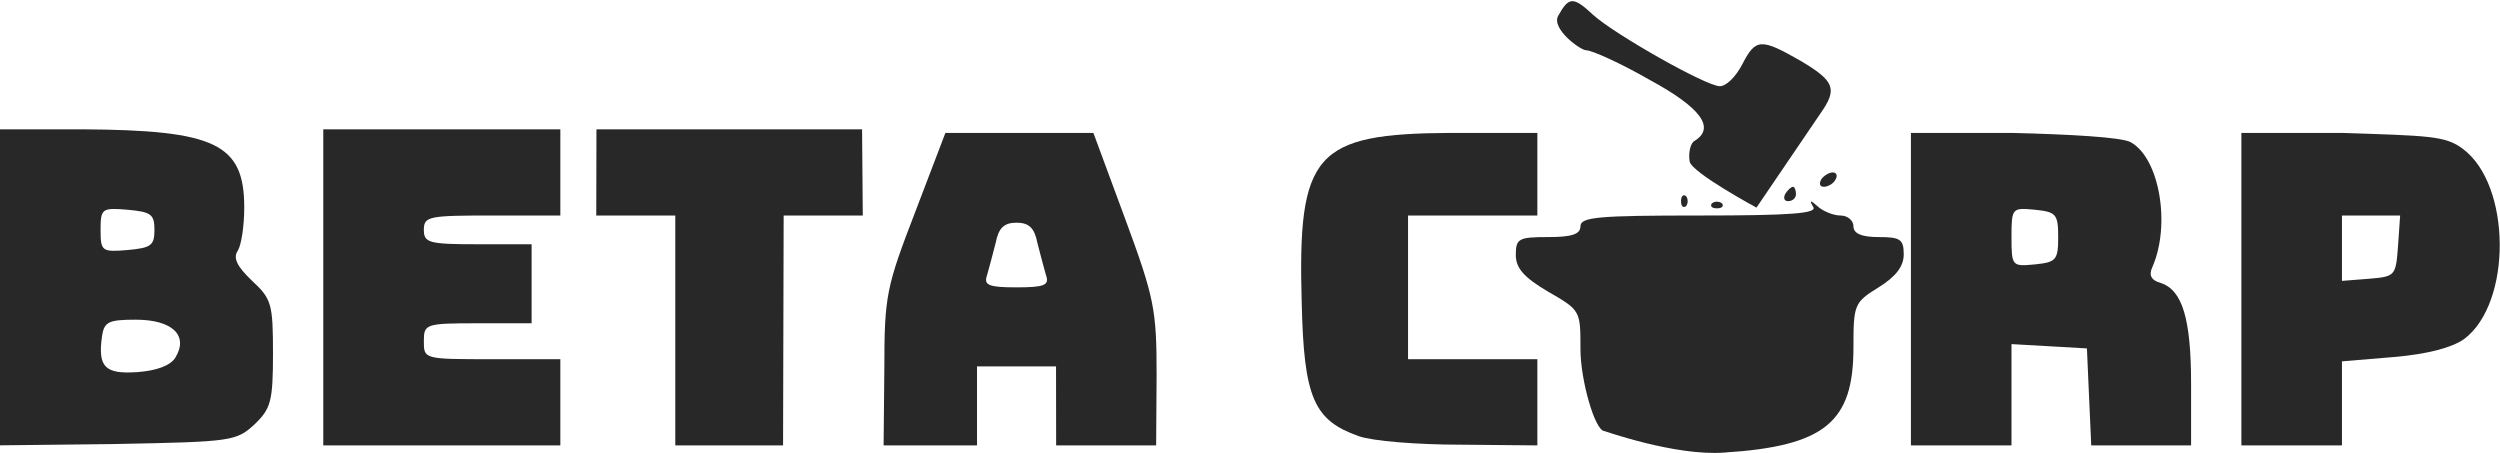
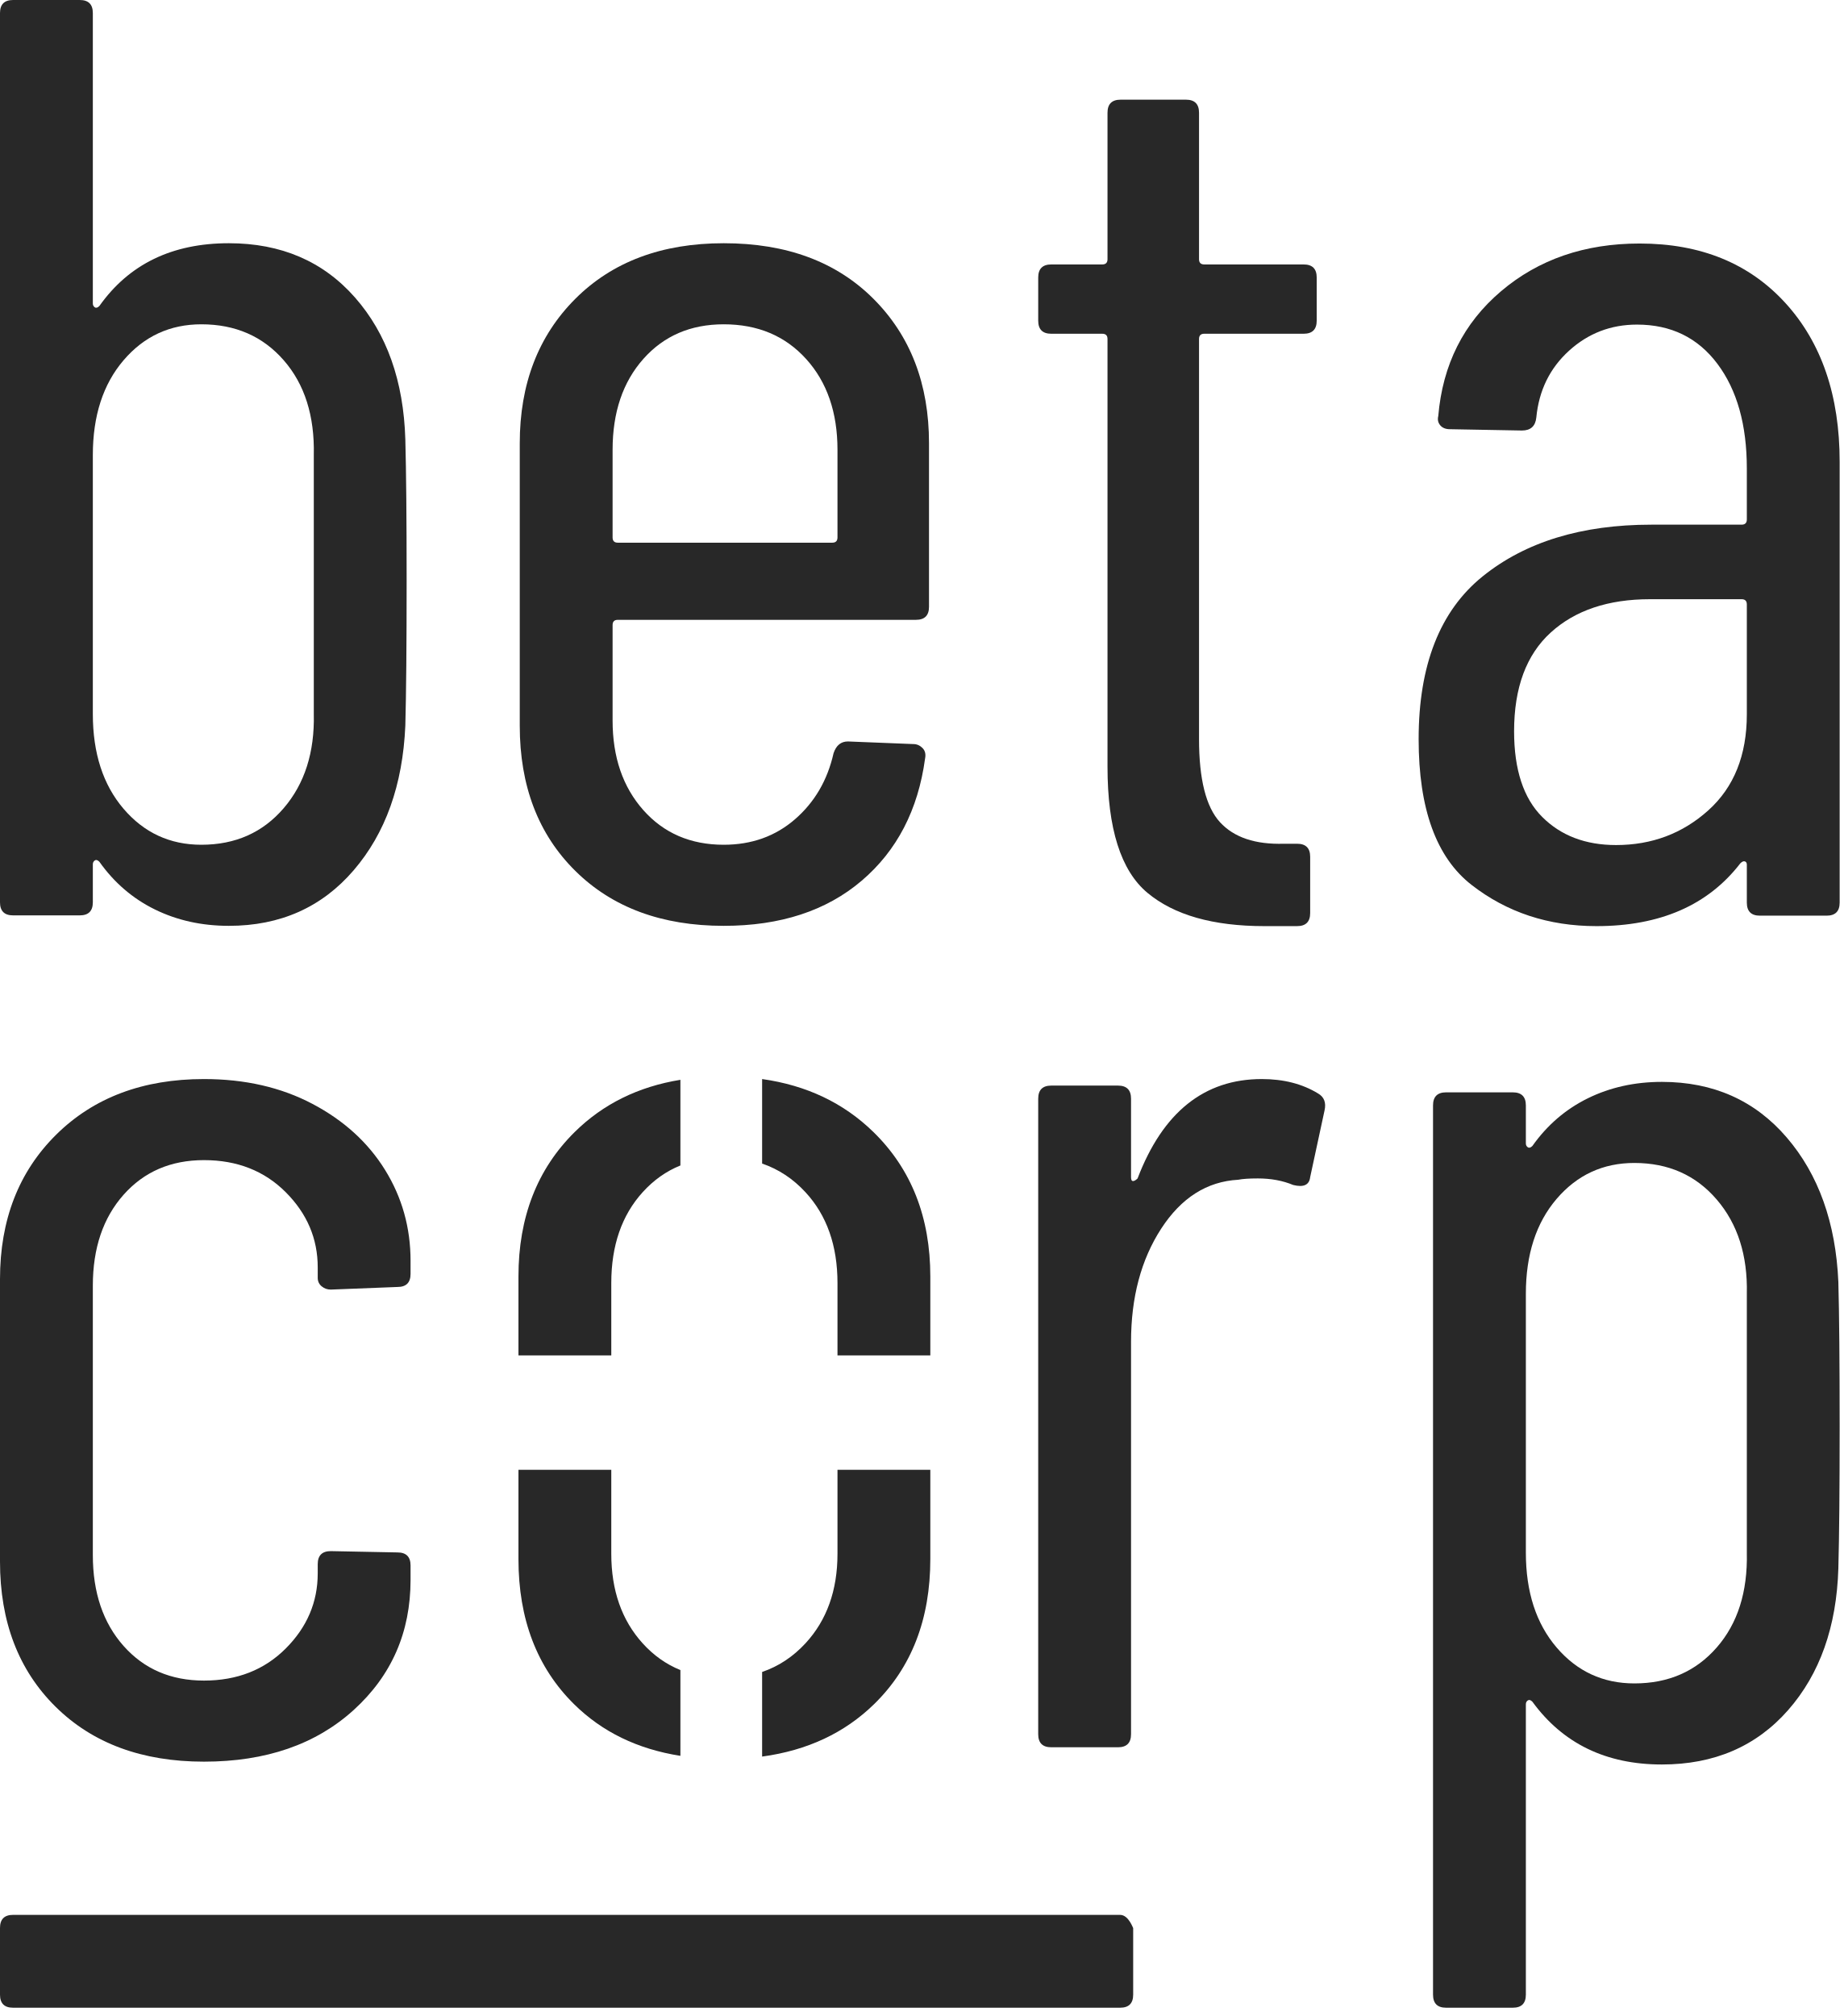
- <svg xmlns="http://www.w3.org/2000/svg" width="100%" height="100%" viewBox="0 0 3480 630" version="1.1" xml:space="preserve" style="fill-rule:evenodd;clip-rule:evenodd;stroke-linejoin:round;stroke-miterlimit:1.414;">
-   <g id="layer101">
-     <path d="M2400,630C2332,635 2234,600 2233,600C2220,599 2200,529 2200,486C2200,432 2200,432 2155,406C2121,386 2110,373 2110,355C2110,332 2114,330 2155,330C2188,330 2200,326 2200,315C2200,302 2225,300 2366,300C2495,300 2530,297 2524,288C2518,278 2520,278 2531,288C2538,294 2552,300 2562,300C2572,300 2580,307 2580,315C2580,325 2591,330 2615,330C2645,330 2650,333 2650,354C2650,371 2639,385 2615,400C2581,421 2580,424 2580,484C2580,587 2541,621 2400,630Z" style="fill:rgb(40,40,40);fill-rule:nonzero;" />
-     <path d="M-8.849,620L0,180L113,180C300,181 340,200 340,289C340,314 336,341 331,349C324,359 330,371 351,391C378,416 380,423 380,492C380,559 377,569 354,591C329,614 322,615 164,618L158.136,618.143L-8.849,620ZM244,498C263,467 240,445 189,445C151,445 145,448 142,468C136,511 146,521 191,518C218,516 237,509 244,498ZM215,320C215,298 210,295 178,292C142,289 140,290 140,320C140,350 142,351 178,348C210,345 215,342 215,320Z" style="fill:rgb(40,40,40);fill-rule:nonzero;" />
-     <path d="M450,620L450,180L780,180L780,300L685,300C597,300 590,301 590,320C590,338 597,340 665,340L740,340L740,450L665,450C592,450 590,451 590,475C590,500 590,500 685,500L780,500L780,620L450,620Z" style="fill:rgb(40,40,40);fill-rule:nonzero;" />
-     <path d="M940,620L940,300L830,300L830.258,180L1200,180L1201,300L1090.85,300L1090.03,620L940,620Z" style="fill:rgb(40,40,40);fill-rule:nonzero;" />
-     <path d="M1231,513C1231,411 1234,399 1274,295L1316,185L1522,185L1566,304C1607,415 1610,431 1610,522L1609.36,620L1470.15,620L1470,510L1360,510L1360,620L1229.98,620L1231,513ZM1456,383C1453,373 1448,353 1444,338C1440,317 1432,310 1415,310C1398,310 1390,317 1386,338C1382,353 1377,373 1374,383C1369,397 1376,400 1415,400C1454,400 1461,397 1456,383Z" style="fill:rgb(40,40,40);fill-rule:nonzero;" />
-     <path d="M1891,607C1829,585 1815,554 1812,422C1806,213 1830,186 2020,185L2140,185L2140,300L1960,300L1960,500L2140,500L2140,620L2033,619C1973,619 1910,614 1891,607Z" style="fill:rgb(40,40,40);fill-rule:nonzero;" />
-     <path d="M2660,620L2660,185L2800,185C2882,187 2954,191 2966,198C3006,220 3022,313 2996,372C2991,383 2994,390 3008,394C3038,404 3050,444 3050,535L3050,620L2911,620L2908,553L2905,485L2853,482L2800,479L2800,620L2660,620ZM2865,330C2865,298 2862,295 2833,292C2801,289 2800,289 2800,330C2800,371 2801,371 2833,368C2862,365 2865,362 2865,330Z" style="fill:rgb(40,40,40);fill-rule:nonzero;" />
-     <path d="M3120,620L3120,185L3260,185C3381,189 3404,189 3428,207C3496,257 3497,422 3430,472C3413,484 3379,493 3332,497L3260,503L3260,620L3120,620ZM3338,343L3341,300L3301,300L3260,300L3260,391L3298,388C3334,385 3335,384 3338,343Z" style="fill:rgb(40,40,40);fill-rule:nonzero;" />
-     <path d="M2340,280C2340,273 2343,270 2347,273C2350,277 2350,283 2347,287C2343,290 2340,287 2340,280Z" style="fill:rgb(40,40,40);fill-rule:nonzero;" />
-     <path d="M2383,283C2387,280 2393,280 2397,283C2400,287 2397,290 2390,290C2383,290 2380,287 2383,283Z" style="fill:rgb(40,40,40);fill-rule:nonzero;" />
-     <path d="M2445,289C2445,289 2356,241 2352,225C2350,213 2353,199 2359,196C2388,178 2368,150 2296,111C2256,88 2216,70 2208,70C2200,70 2159,40 2169,22C2184,-5 2190,-5 2218,21C2248,48 2375,120 2394,120C2403,120 2416,107 2425,90C2444,53 2451,53 2507,85C2554,113 2558,124 2534,158C2526,170 2445,289 2445,289Z" style="fill:rgb(40,40,40);fill-rule:nonzero;" />
-     <path d="M2485,270C2488,265 2493,260 2496,260C2498,260 2500,265 2500,270C2500,276 2495,280 2489,280C2484,280 2482,276 2485,270Z" style="fill:rgb(40,40,40);fill-rule:nonzero;" />
-     <path d="M2535,250C2538,245 2546,240 2551,240C2557,240 2558,245 2555,250C2552,256 2544,260 2539,260C2533,260 2532,256 2535,250Z" style="fill:rgb(40,40,40);fill-rule:nonzero;" />
+ <svg xmlns="http://www.w3.org/2000/svg" width="100%" height="100%" viewBox="0 0 203 222" version="1.1" xml:space="preserve" style="fill-rule:evenodd;clip-rule:evenodd;stroke-linejoin:round;stroke-miterlimit:1.414;">
+   <g transform="matrix(1,0,0,1,-8.784,0)">
+     <path d="M53.424,48.384C53.52,51.936 53.568,57.12 53.568,63.936C53.568,71.04 53.52,76.368 53.424,79.92C53.136,86.448 51.24,91.752 47.736,95.832C44.232,99.912 39.648,101.952 33.984,101.952C31.008,101.952 28.296,101.352 25.848,100.152C23.4,98.952 21.36,97.2 19.728,94.896C19.536,94.704 19.368,94.656 19.224,94.752C19.08,94.848 19.008,94.992 19.008,95.184L19.008,99.36C19.008,100.32 18.528,100.8 17.568,100.8L10.224,100.8C9.264,100.8 8.784,100.32 8.784,99.36L8.784,1.44C8.784,0.48 9.264,0 10.224,0L17.568,0C18.528,0 19.008,0.48 19.008,1.44L19.008,33.408C19.008,33.6 19.08,33.744 19.224,33.84C19.368,33.936 19.536,33.888 19.728,33.696C22.992,29.088 27.744,26.784 33.984,26.784C39.744,26.784 44.376,28.776 47.88,32.76C51.384,36.744 53.232,41.952 53.424,48.384ZM30.96,93.024C34.704,93.024 37.728,91.68 40.032,88.992C42.336,86.304 43.44,82.848 43.344,78.624L43.344,64.368L43.344,55.152L43.344,50.112C43.44,45.792 42.336,42.312 40.032,39.672C37.728,37.032 34.704,35.712 30.96,35.712C27.504,35.712 24.648,37.032 22.392,39.672C20.136,42.312 19.008,45.792 19.008,50.112L19.008,78.624C19.008,82.944 20.136,86.424 22.392,89.064C24.648,91.704 27.504,93.024 30.96,93.024Z" style="fill:rgb(40,40,40);fill-rule:nonzero;" />
+   </g>
+   <g transform="matrix(1,0,0,1,-10.8693,0)">
+     <path d="M113.184,66.816C113.184,67.776 112.704,68.256 111.744,68.256L78.912,68.256C78.528,68.256 78.336,68.448 78.336,68.832L78.336,79.344C78.336,83.376 79.464,86.664 81.72,89.208C83.976,91.752 86.928,93.024 90.576,93.024C93.648,93.024 96.264,92.088 98.424,90.216C100.584,88.344 102,85.92 102.672,82.944C102.96,82.08 103.488,81.648 104.256,81.648L111.456,81.936C111.84,81.936 112.176,82.08 112.464,82.368C112.752,82.656 112.848,83.04 112.752,83.52C111.984,89.184 109.656,93.672 105.768,96.984C101.88,100.296 96.816,101.952 90.576,101.952C83.76,101.952 78.312,99.936 74.232,95.904C70.152,91.872 68.112,86.544 68.112,79.92L68.112,48.816C68.112,42.288 70.152,36.984 74.232,32.904C78.312,28.824 83.76,26.784 90.576,26.784C97.488,26.784 102.984,28.824 107.064,32.904C111.144,36.984 113.184,42.288 113.184,48.816L113.184,66.816ZM90.576,35.712C86.928,35.712 83.976,36.984 81.72,39.528C79.464,42.072 78.336,45.408 78.336,49.536L78.336,59.184C78.336,59.568 78.528,59.76 78.912,59.76L102.528,59.76C102.912,59.76 103.104,59.568 103.104,59.184L103.104,49.536C103.104,45.408 101.952,42.072 99.648,39.528C97.344,36.984 94.32,35.712 90.576,35.712Z" style="fill:rgb(40,40,40);fill-rule:nonzero;" />
+   </g>
+   <g transform="matrix(1,0,0,1,-8.34667,1.184)">
+     <path d="M153.36,34.128C153.36,35.088 152.88,35.568 151.92,35.568L140.976,35.568C140.592,35.568 140.4,35.76 140.4,36.144L140.4,80.208C140.4,84.624 141.168,87.672 142.704,89.352C144.24,91.032 146.592,91.824 149.76,91.728L151.2,91.728C152.16,91.728 152.64,92.208 152.64,93.168L152.64,99.36C152.64,100.32 152.16,100.8 151.2,100.8L147.6,100.8C141.936,100.8 137.64,99.576 134.712,97.128C131.784,94.68 130.32,90.048 130.32,83.232L130.32,36.144C130.32,35.76 130.128,35.568 129.744,35.568L124.128,35.568C123.168,35.568 122.688,35.088 122.688,34.128L122.688,29.376C122.688,28.416 123.168,27.936 124.128,27.936L129.744,27.936C130.128,27.936 130.32,27.744 130.32,27.36L130.32,11.232C130.32,10.272 130.8,9.792 131.76,9.792L138.96,9.792C139.92,9.792 140.4,10.272 140.4,11.232L140.4,27.36C140.4,27.744 140.592,27.936 140.976,27.936L151.92,27.936C152.88,27.936 153.36,28.416 153.36,29.376L153.36,34.128Z" style="fill:rgb(40,40,40);fill-rule:nonzero;" />
+   </g>
+   <g transform="matrix(1,0,0,1,-6.768,0.032)">
+     <path d="M187.344,26.784C194.064,26.784 199.416,28.968 203.4,33.336C207.384,37.704 209.376,43.536 209.376,50.832L209.376,99.36C209.376,100.32 208.896,100.8 207.936,100.8L200.592,100.8C199.632,100.8 199.152,100.32 199.152,99.36L199.152,95.184C199.152,94.992 199.08,94.872 198.936,94.824C198.792,94.776 198.624,94.848 198.432,95.04C194.88,99.648 189.6,101.952 182.592,101.952C177.312,101.952 172.728,100.44 168.84,97.416C164.952,94.392 163.008,89.04 163.008,81.36C163.008,73.2 165.36,67.224 170.064,63.432C174.768,59.64 180.96,57.744 188.64,57.744L198.576,57.744C198.96,57.744 199.152,57.552 199.152,57.168L199.152,51.552C199.152,46.752 198.072,42.912 195.912,40.032C193.752,37.152 190.8,35.712 187.056,35.712C184.176,35.712 181.68,36.672 179.568,38.592C177.456,40.512 176.256,42.96 175.968,45.936C175.872,46.896 175.344,47.376 174.384,47.376L166.464,47.232C165.984,47.232 165.624,47.088 165.384,46.8C165.144,46.512 165.072,46.176 165.168,45.792C165.648,40.128 167.952,35.544 172.08,32.04C176.208,28.536 181.296,26.784 187.344,26.784ZM184.752,93.024C188.688,93.024 192.072,91.752 194.904,89.208C197.736,86.664 199.152,83.136 199.152,78.624L199.152,66.528C199.152,66.144 198.96,65.952 198.576,65.952L188.496,65.952C183.888,65.952 180.24,67.176 177.552,69.624C174.864,72.072 173.52,75.696 173.52,80.496C173.52,84.72 174.552,87.864 176.616,89.928C178.68,91.992 181.392,93.024 184.752,93.024Z" style="fill:rgb(40,40,40);fill-rule:nonzero;" />
+   </g>
+   <g transform="matrix(1,0,0,1,-223.776,92.04)">
+     <path d="M246.24,101.952C239.424,101.952 233.976,99.936 229.896,95.904C225.816,91.872 223.776,86.544 223.776,79.92L223.776,48.816C223.776,42.288 225.84,36.984 229.968,32.904C234.096,28.824 239.52,26.784 246.24,26.784C250.752,26.784 254.736,27.696 258.192,29.52C261.648,31.344 264.312,33.768 266.184,36.792C268.056,39.816 268.992,43.152 268.992,46.8L268.992,48.24C268.992,49.2 268.512,49.68 267.552,49.68L260.208,49.968C259.824,49.968 259.488,49.848 259.2,49.608C258.912,49.368 258.768,49.056 258.768,48.672L258.768,47.52C258.768,44.352 257.592,41.592 255.24,39.24C252.888,36.888 249.888,35.712 246.24,35.712C242.592,35.712 239.64,36.984 237.384,39.528C235.128,42.072 234,45.408 234,49.536L234,79.2C234,83.328 235.128,86.664 237.384,89.208C239.64,91.752 242.592,93.024 246.24,93.024C249.888,93.024 252.888,91.848 255.24,89.496C257.592,87.144 258.768,84.384 258.768,81.216L258.768,80.208C258.768,79.248 259.248,78.768 260.208,78.768L267.552,78.912C268.512,78.912 268.992,79.392 268.992,80.352L268.992,81.936C268.992,87.696 266.904,92.472 262.728,96.264C258.552,100.056 253.056,101.952 246.24,101.952Z" style="fill:rgb(40,40,40);fill-rule:nonzero;" />
+   </g>
+   <g transform="matrix(1,0,0,1,-228.523,91.608)">
+     <path d="M367.488,27.216C369.888,27.216 371.952,27.744 373.68,28.8C374.352,29.184 374.592,29.808 374.4,30.672L372.816,38.016C372.72,38.88 372.096,39.168 370.944,38.88C369.792,38.4 368.496,38.16 367.056,38.16C366.096,38.16 365.376,38.208 364.896,38.304C361.44,38.496 358.608,40.296 356.4,43.704C354.192,47.112 353.088,51.264 353.088,56.16L353.088,99.36C353.088,100.32 352.608,100.8 351.648,100.8L344.304,100.8C343.344,100.8 342.864,100.32 342.864,99.36L342.864,29.376C342.864,28.416 343.344,27.936 344.304,27.936L351.648,27.936C352.608,27.936 353.088,28.416 353.088,29.376L353.088,38.016C353.088,38.304 353.16,38.448 353.304,38.448C353.448,38.448 353.616,38.352 353.808,38.16C356.592,30.864 361.152,27.216 367.488,27.216Z" style="fill:rgb(40,40,40);fill-rule:nonzero;" />
+   </g>
+   <g transform="matrix(1,0,0,1,-228.096,92.352)">
+     <path d="M430.56,48.816C430.656,52.368 430.704,57.696 430.704,64.8C430.704,71.616 430.656,76.8 430.56,80.352C430.368,86.784 428.52,91.992 425.016,95.976C421.512,99.96 416.88,101.952 411.12,101.952C404.976,101.952 400.224,99.648 396.864,95.04C396.672,94.848 396.504,94.8 396.36,94.896C396.216,94.992 396.144,95.136 396.144,95.328L396.144,127.296C396.144,128.256 395.664,128.736 394.704,128.736L387.36,128.736C386.4,128.736 385.92,128.256 385.92,127.296L385.92,29.376C385.92,28.416 386.4,27.936 387.36,27.936L394.704,27.936C395.664,27.936 396.144,28.416 396.144,29.376L396.144,33.552C396.144,33.744 396.216,33.888 396.36,33.984C396.504,34.08 396.672,34.032 396.864,33.84C398.496,31.536 400.536,29.784 402.984,28.584C405.432,27.384 408.144,26.784 411.12,26.784C416.784,26.784 421.368,28.824 424.872,32.904C428.376,36.984 430.272,42.288 430.56,48.816ZM408.096,93.024C411.84,93.024 414.864,91.704 417.168,89.064C419.472,86.424 420.576,82.944 420.48,78.624L420.48,73.584L420.48,64.368L420.48,50.112C420.576,45.888 419.472,42.432 417.168,39.744C414.864,37.056 411.84,35.712 408.096,35.712C404.64,35.712 401.784,37.032 399.528,39.672C397.272,42.312 396.144,45.792 396.144,50.112L396.144,78.624C396.144,82.944 397.272,86.424 399.528,89.064C401.784,91.704 404.64,93.024 408.096,93.024Z" style="fill:rgb(40,40,40);fill-rule:nonzero;" />
+   </g>
+   <g transform="matrix(-1.83697e-16,1,-1,-1.83697e-16,128.736,-175.056)">
+     <path d="M396.144,5.376L396.144,127.296C396.144,128.256 395.664,128.736 394.704,128.736L387.36,128.736C386.4,128.736 385.92,128.256 385.92,127.296L385.92,5.376C385.92,4.416 387.456,3.936 387.36,3.936L394.704,3.936C395.664,3.936 396.144,4.416 396.144,5.376Z" style="fill:rgb(40,40,40);fill-rule:nonzero;" />
+   </g>
+   <g transform="matrix(1,0,0,1,-664.565,-307.445)">
+     <path d="M767.024,469.3L767.024,479.12C767.024,485.744 764.96,491.072 760.832,495.104C757.583,498.277 753.473,500.202 748.5,500.877L748.5,491.56C750.311,490.941 751.901,489.891 753.272,488.408C755.624,485.864 756.8,482.576 756.8,478.544L756.8,469.3L767.024,469.3ZM731.888,469.3L731.888,478.544C731.888,482.576 733.04,485.864 735.344,488.408C736.546,489.736 737.932,490.717 739.5,491.351L739.5,500.797C734.781,500.057 730.876,498.16 727.784,495.104C723.704,491.072 721.664,485.744 721.664,479.12L721.664,469.3L731.888,469.3ZM748.5,426.269C753.398,426.959 757.485,428.904 760.76,432.104C764.936,436.184 767.024,441.488 767.024,448.016L767.024,456.7L756.8,456.7L756.8,448.736C756.8,444.608 755.624,441.272 753.272,438.728C751.901,437.245 750.311,436.195 748.5,435.576L748.5,426.269ZM739.5,426.352L739.5,435.785C737.932,436.419 736.546,437.4 735.344,438.728C733.04,441.272 731.888,444.608 731.888,448.736L731.888,456.7L721.664,456.7L721.664,448.016C721.664,441.488 723.728,436.184 727.856,432.104C730.972,429.025 734.853,427.107 739.5,426.352Z" style="fill:rgb(40,40,40);" />
  </g>
</svg>
